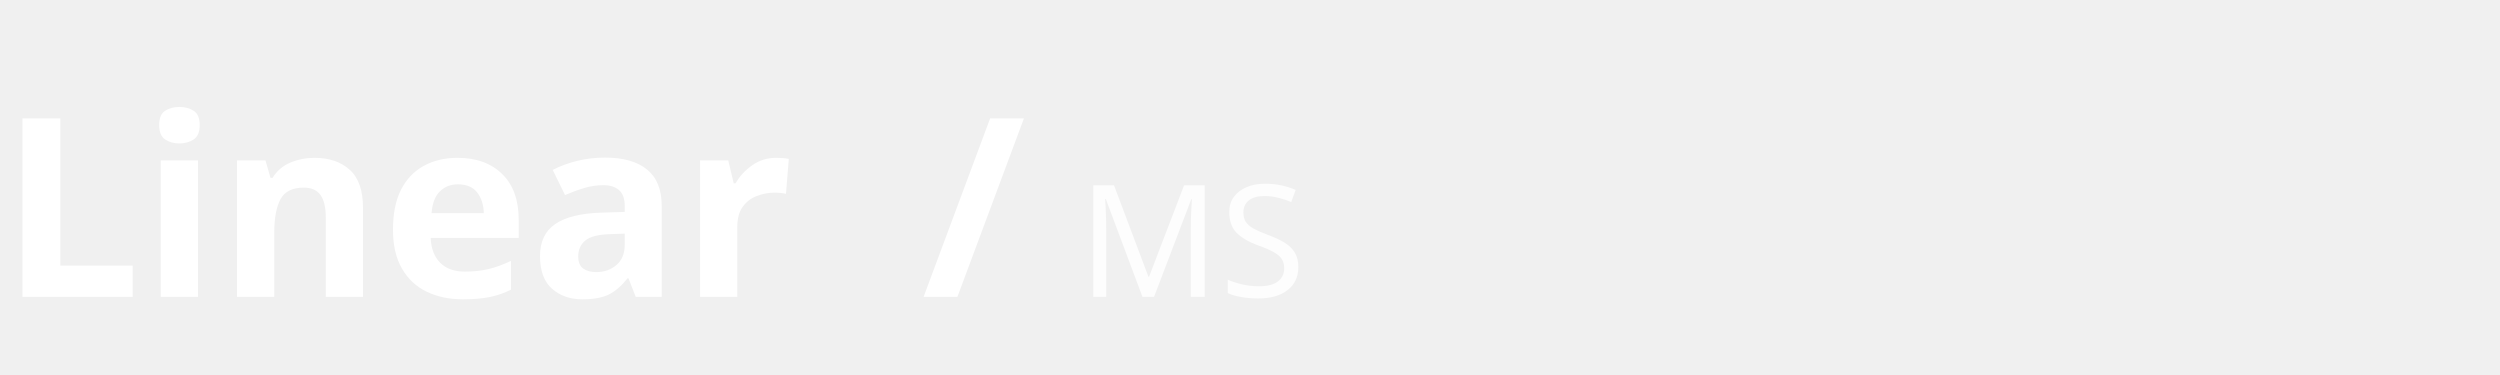
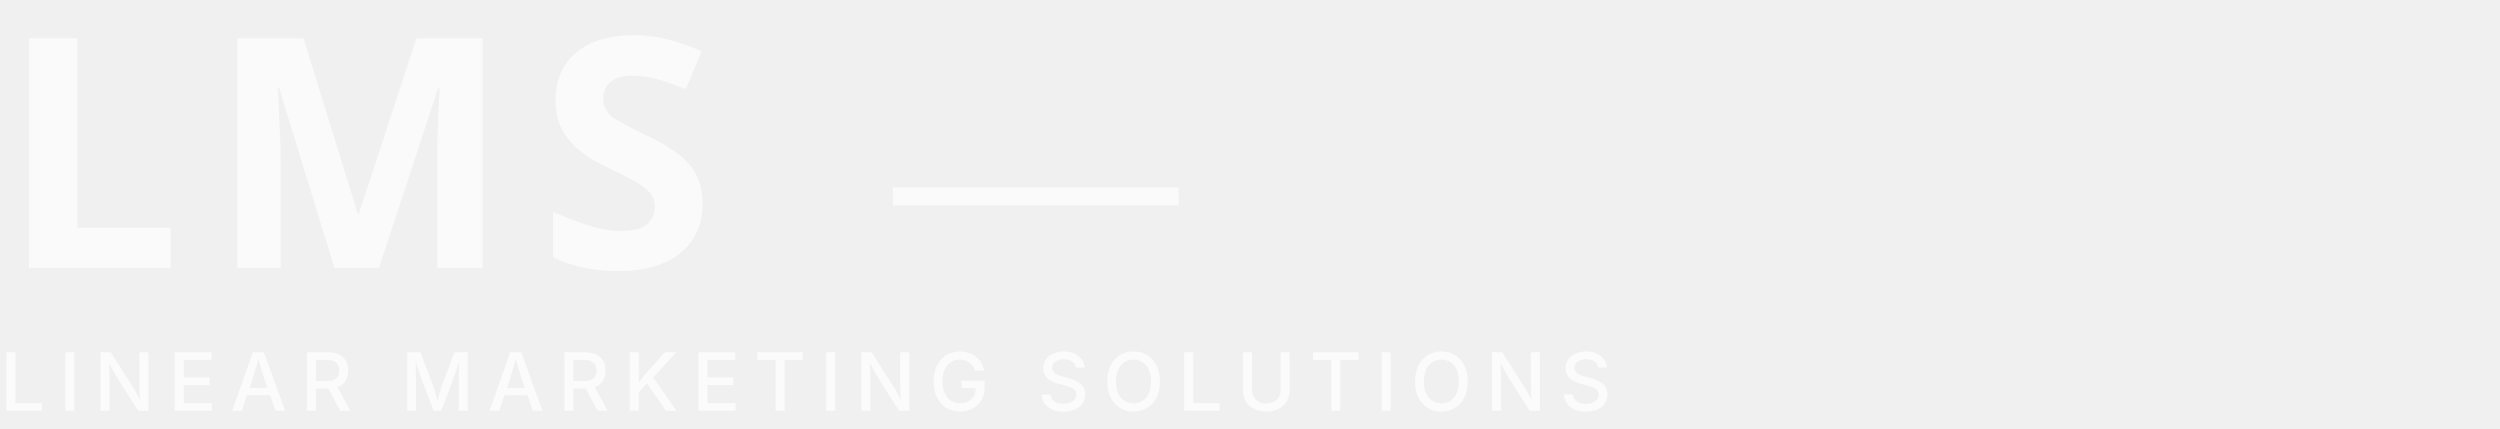
- <svg xmlns="http://www.w3.org/2000/svg" viewBox="0 0 320 48" fill="none" aria-hidden="true">
-   <text x="0" y="38" font-family="Syne, sans-serif" font-weight="800" font-size="32" fill="#FFFFFF">Linear</text>
-   <text x="118" y="38" font-family="Syne, sans-serif" font-weight="800" font-size="32" fill="#FFFFFF">/</text>
-   <text x="138" y="38" font-family="Syne, sans-serif" font-weight="500" font-size="20" fill="rgba(255,255,255,0.85)">MS</text>
+ <svg xmlns="http://www.w3.org/2000/svg" viewBox="0 0 280 48" fill="none" aria-hidden="true">
+   <text x="0" y="30" font-family="'Space Grotesk', sans-serif" font-weight="700" font-size="36" letter-spacing="3" fill="#FAFAFA">LMS</text>
+   <line x1="100" y1="22" x2="132" y2="22" stroke="#FAFAFA" stroke-width="2" />
+   <text x="0" y="46" font-family="'Inter', sans-serif" font-weight="500" font-size="9" letter-spacing="1.5" fill="rgba(255,255,255,0.7)">LINEAR MARKETING SOLUTIONS</text>
</svg>
